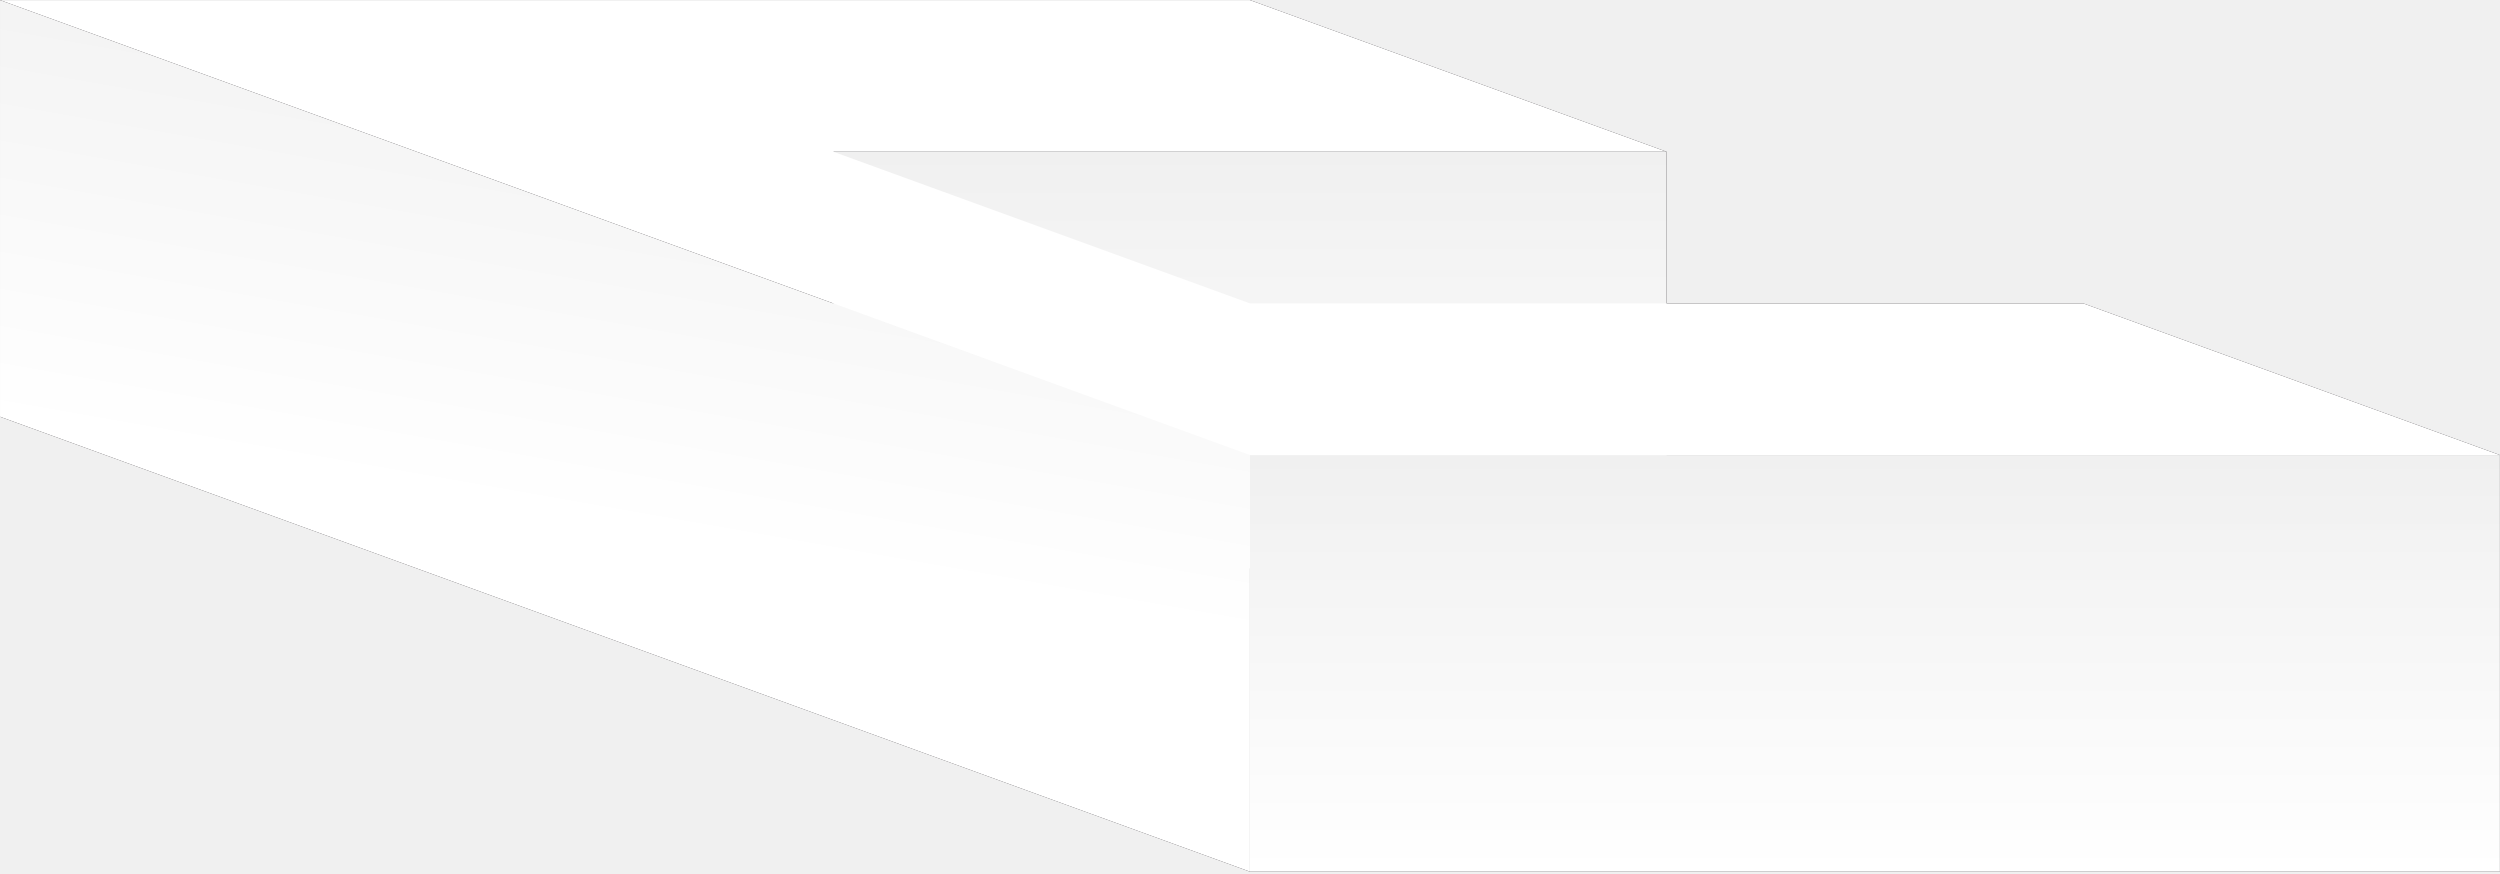
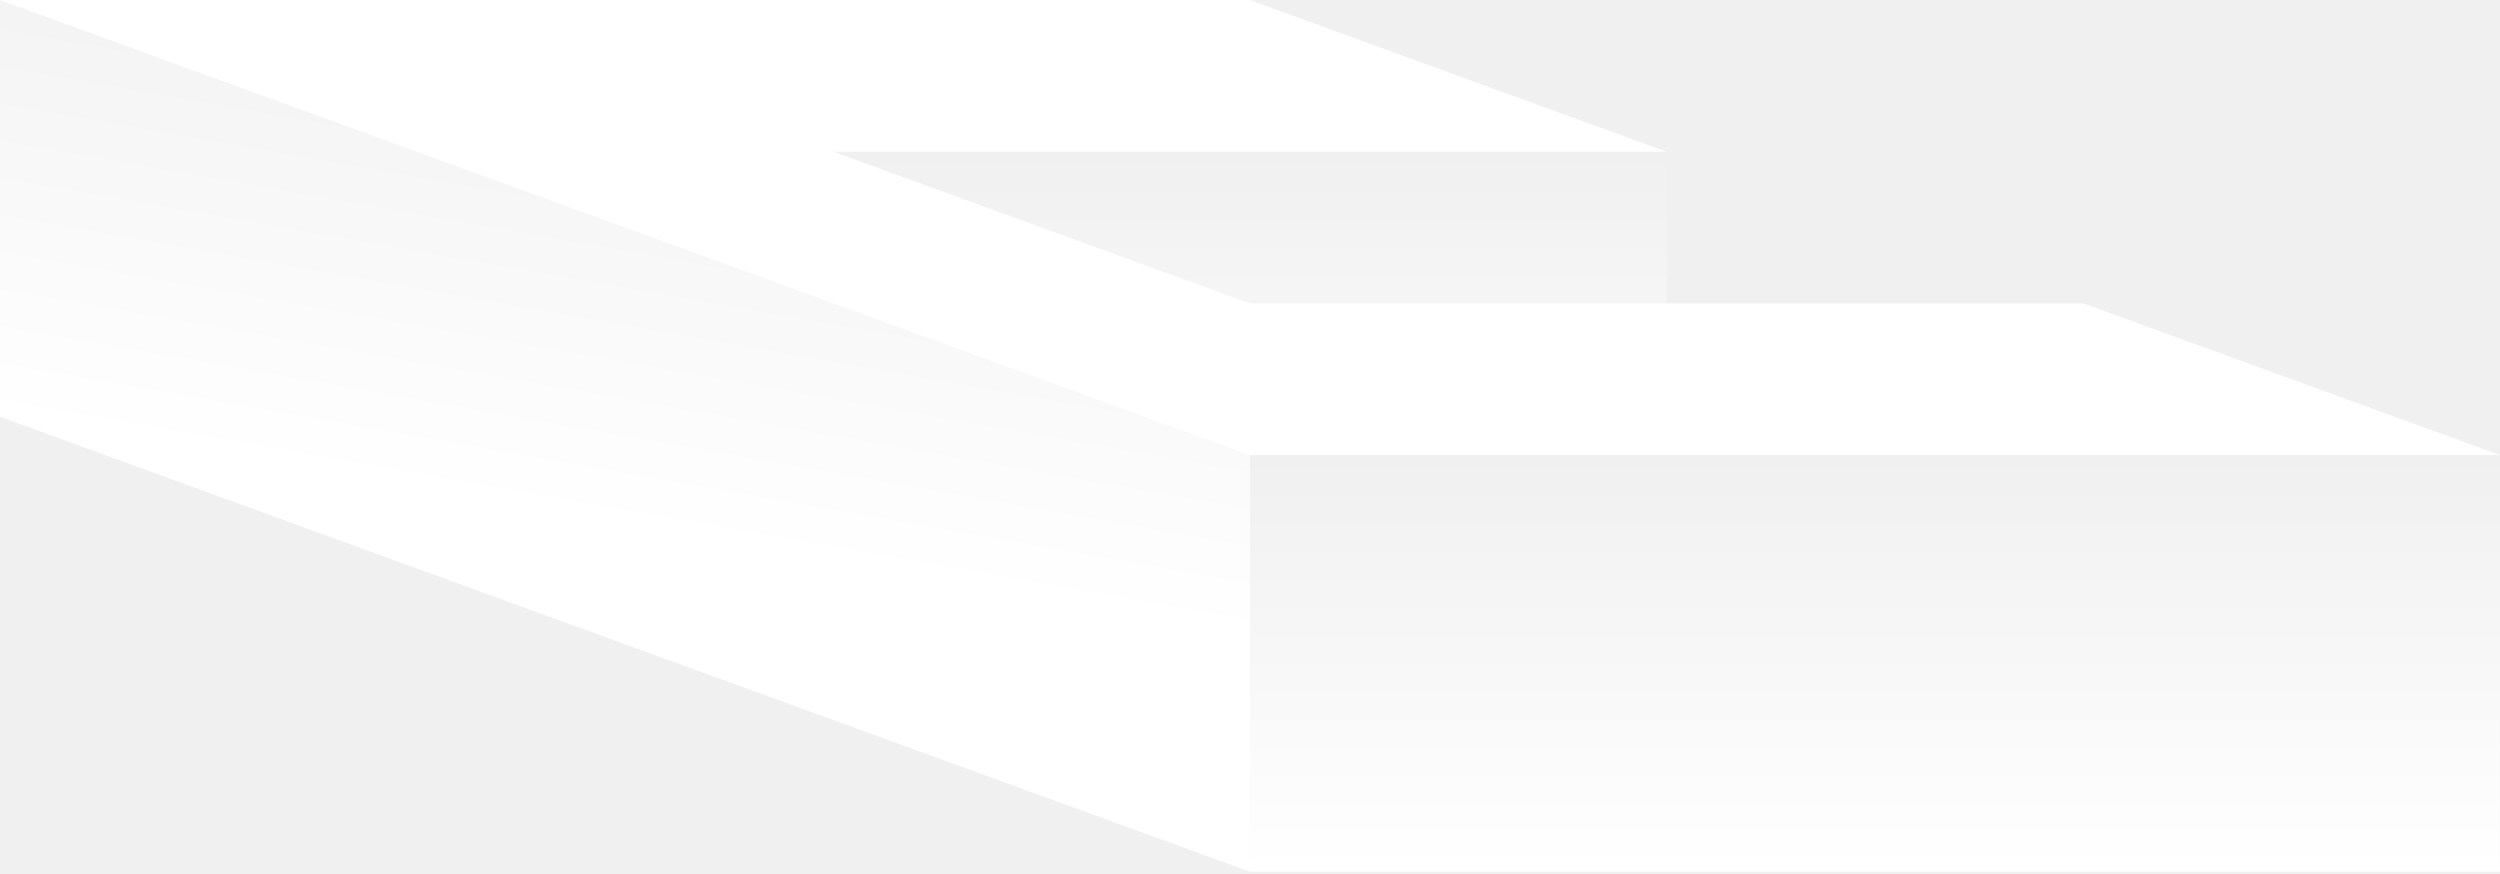
<svg xmlns="http://www.w3.org/2000/svg" width="1440px" height="503px" viewBox="0 0 1440 503" version="1.1">
  <defs>
    <linearGradient x1="50%" y1="100%" x2="50%" y2="0%" id="linearGradient-1">
      <stop stop-color="#fff" offset="0%" />
      <stop stop-color="#F0F0F0" offset="100%" />
    </linearGradient>
    <linearGradient x1="50%" y1="100%" x2="50%" y2="0%" id="linearGradient-2">
      <stop stop-color="#fff" offset="0%" />
      <stop stop-color="#F0F0F0" offset="100%" />
    </linearGradient>
    <linearGradient x1="37.34%" y1="99.802%" x2="62.66%" y2="0.198%" id="linearGradient-3">
      <stop stop-color="#fff" offset="0%" />
      <stop stop-color="#fff" offset="40%" />
      <stop stop-color="#F0F0F0" offset="100%" />
    </linearGradient>
  </defs>
  <g id="Process-1" stroke="none" stroke-width="1" fill="none" fill-rule="evenodd">
    <g id="C1">
-       <polygon id="Shape" fill="#1F1B20" points="959.964 87.405 719.975 0.056 0.002 0.056 0.003 240.047 719.973 502.094 1439.945 502.094 1439.943 262.103 1199.955 174.754 959.964 174.754" />
      <rect id="Rectangle-path" fill="url(#linearGradient-1)" x="479.982" y="87.405" width="479.981" height="239.99" />
      <rect id="Rectangle-path" fill="url(#linearGradient-2)" x="719.973" y="262.103" width="719.971" height="239.99" />
      <polygon id="Shape" fill="url(#linearGradient-3)" points="719.973 262.103 0.003 0.056 0.003 240.047 719.973 502.094" />
      <polygon id="Shape" fill="#fff" points="959.964 87.405 719.975 0.056 0.002 0.056 719.972 262.103 1439.943 262.103 1199.955 174.754 719.972 174.754 479.983 87.405" />
    </g>
  </g>
</svg>
